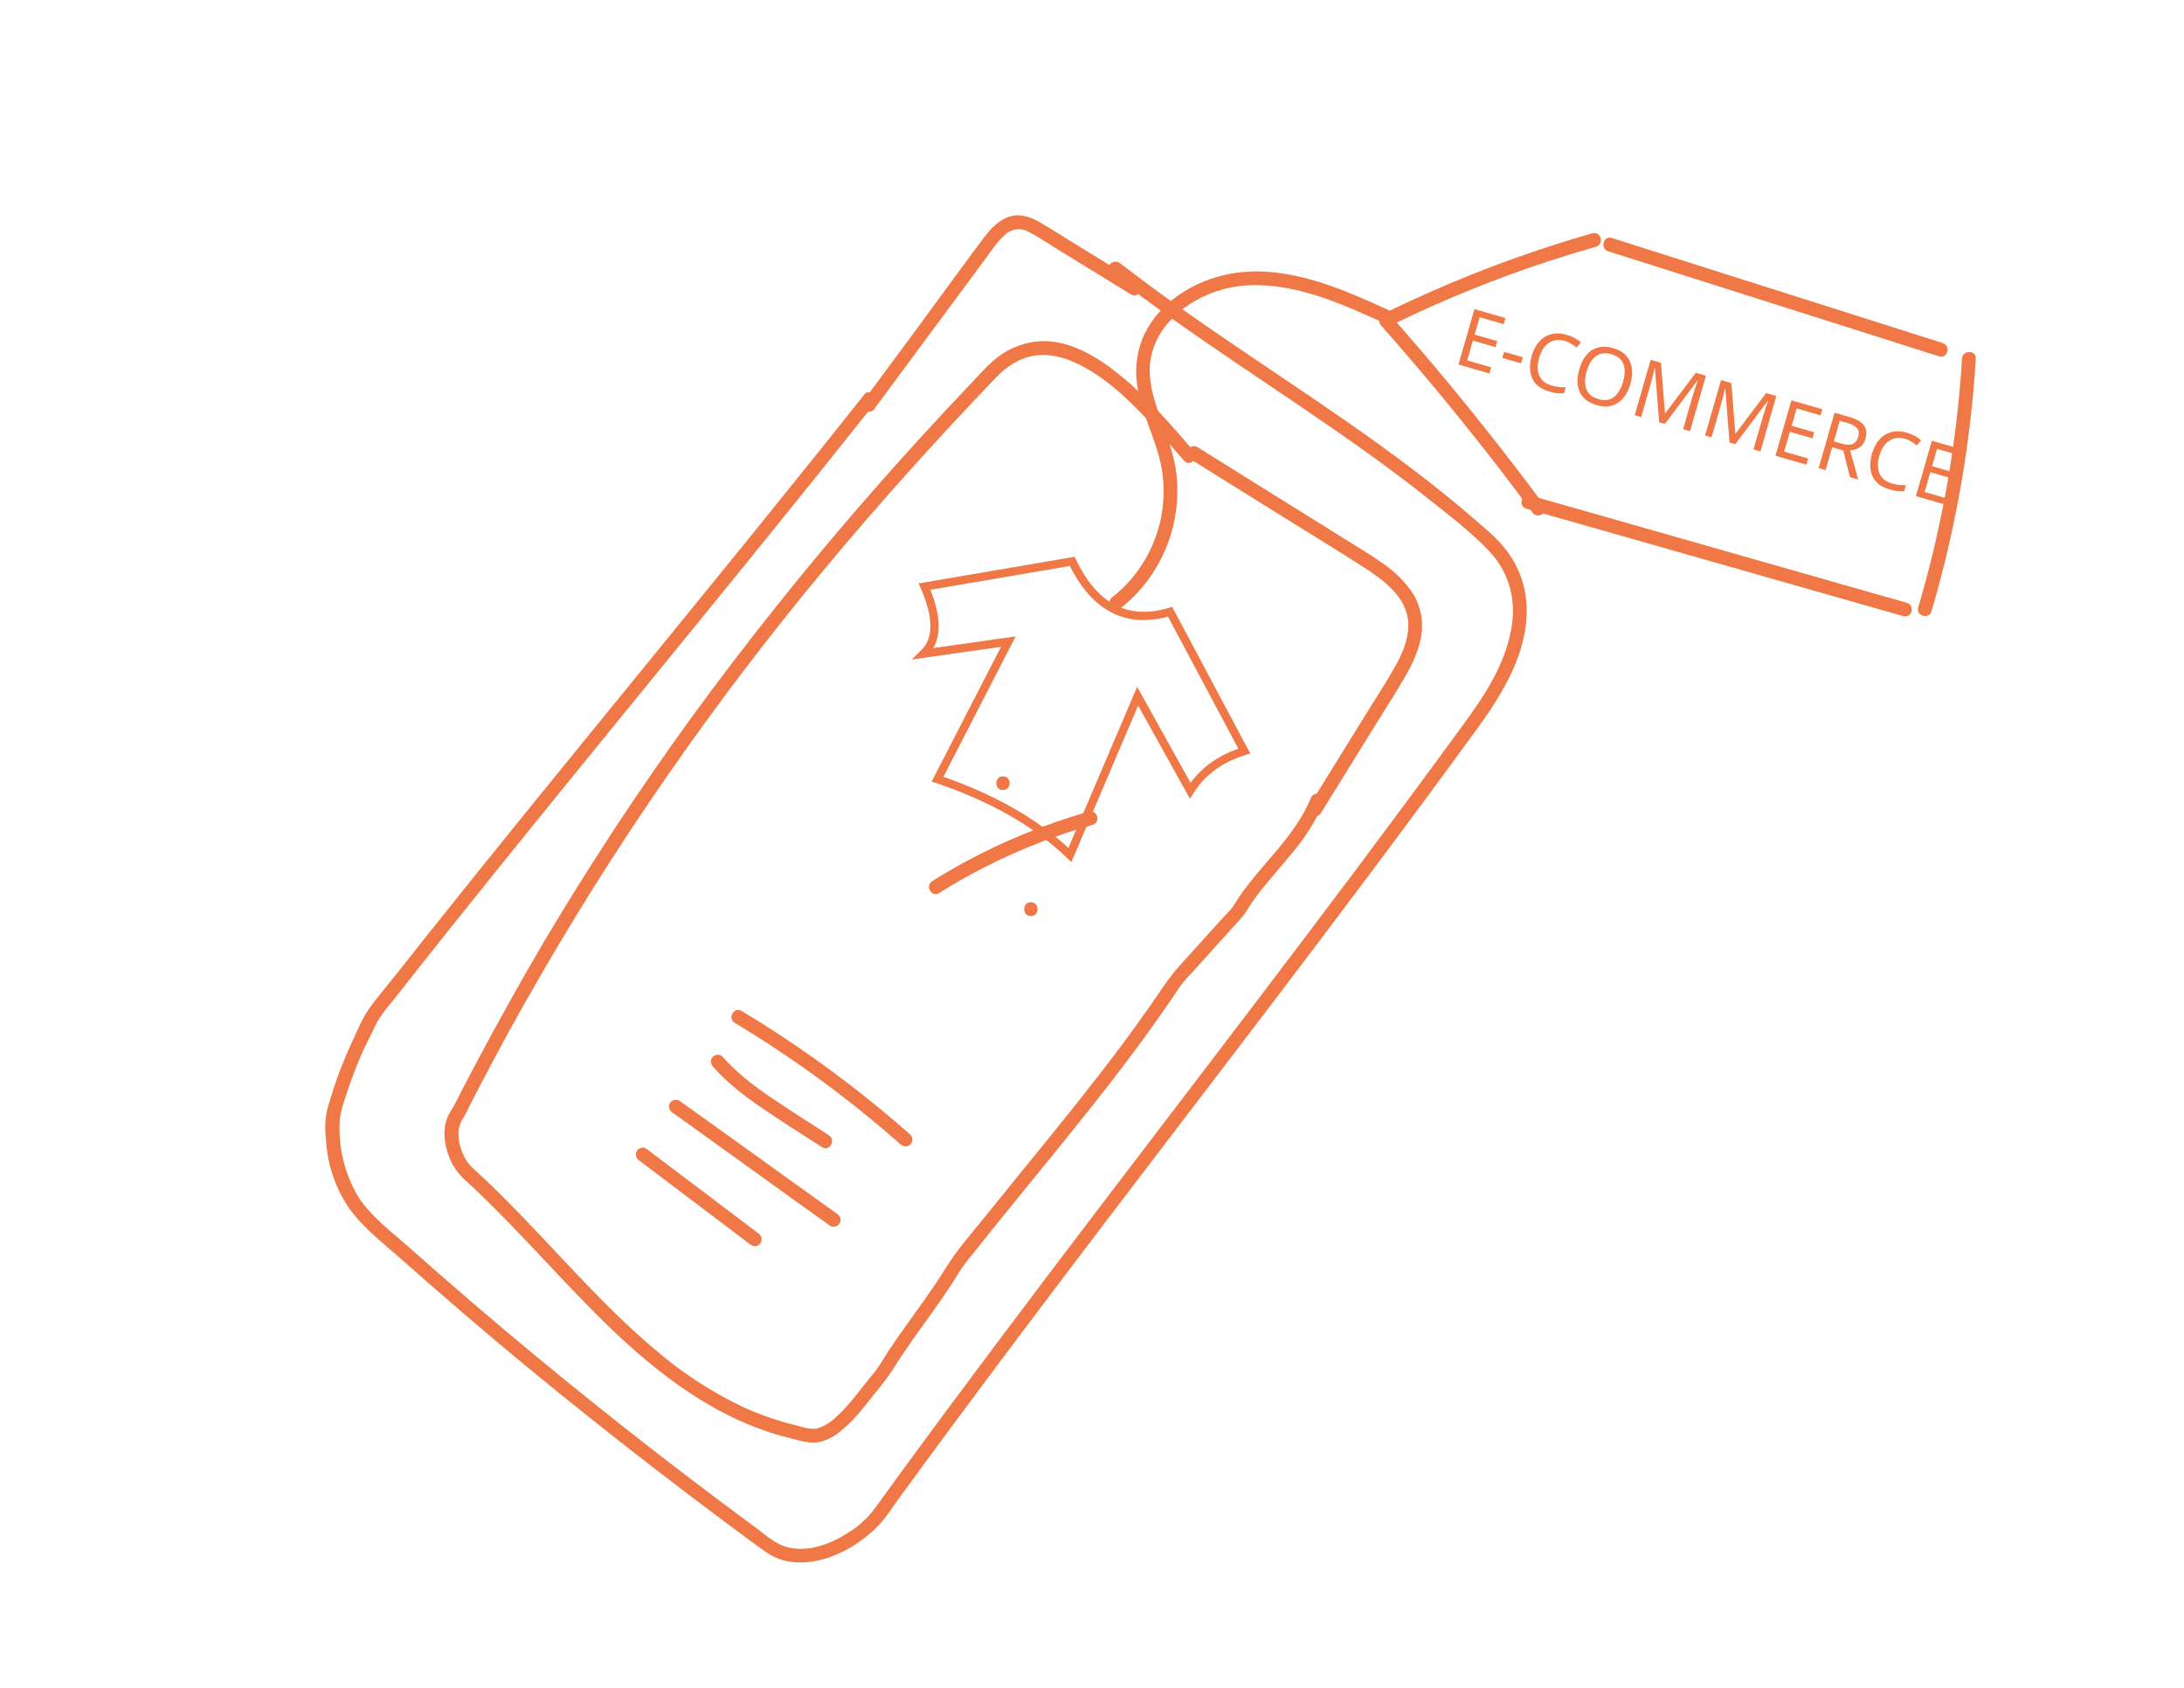
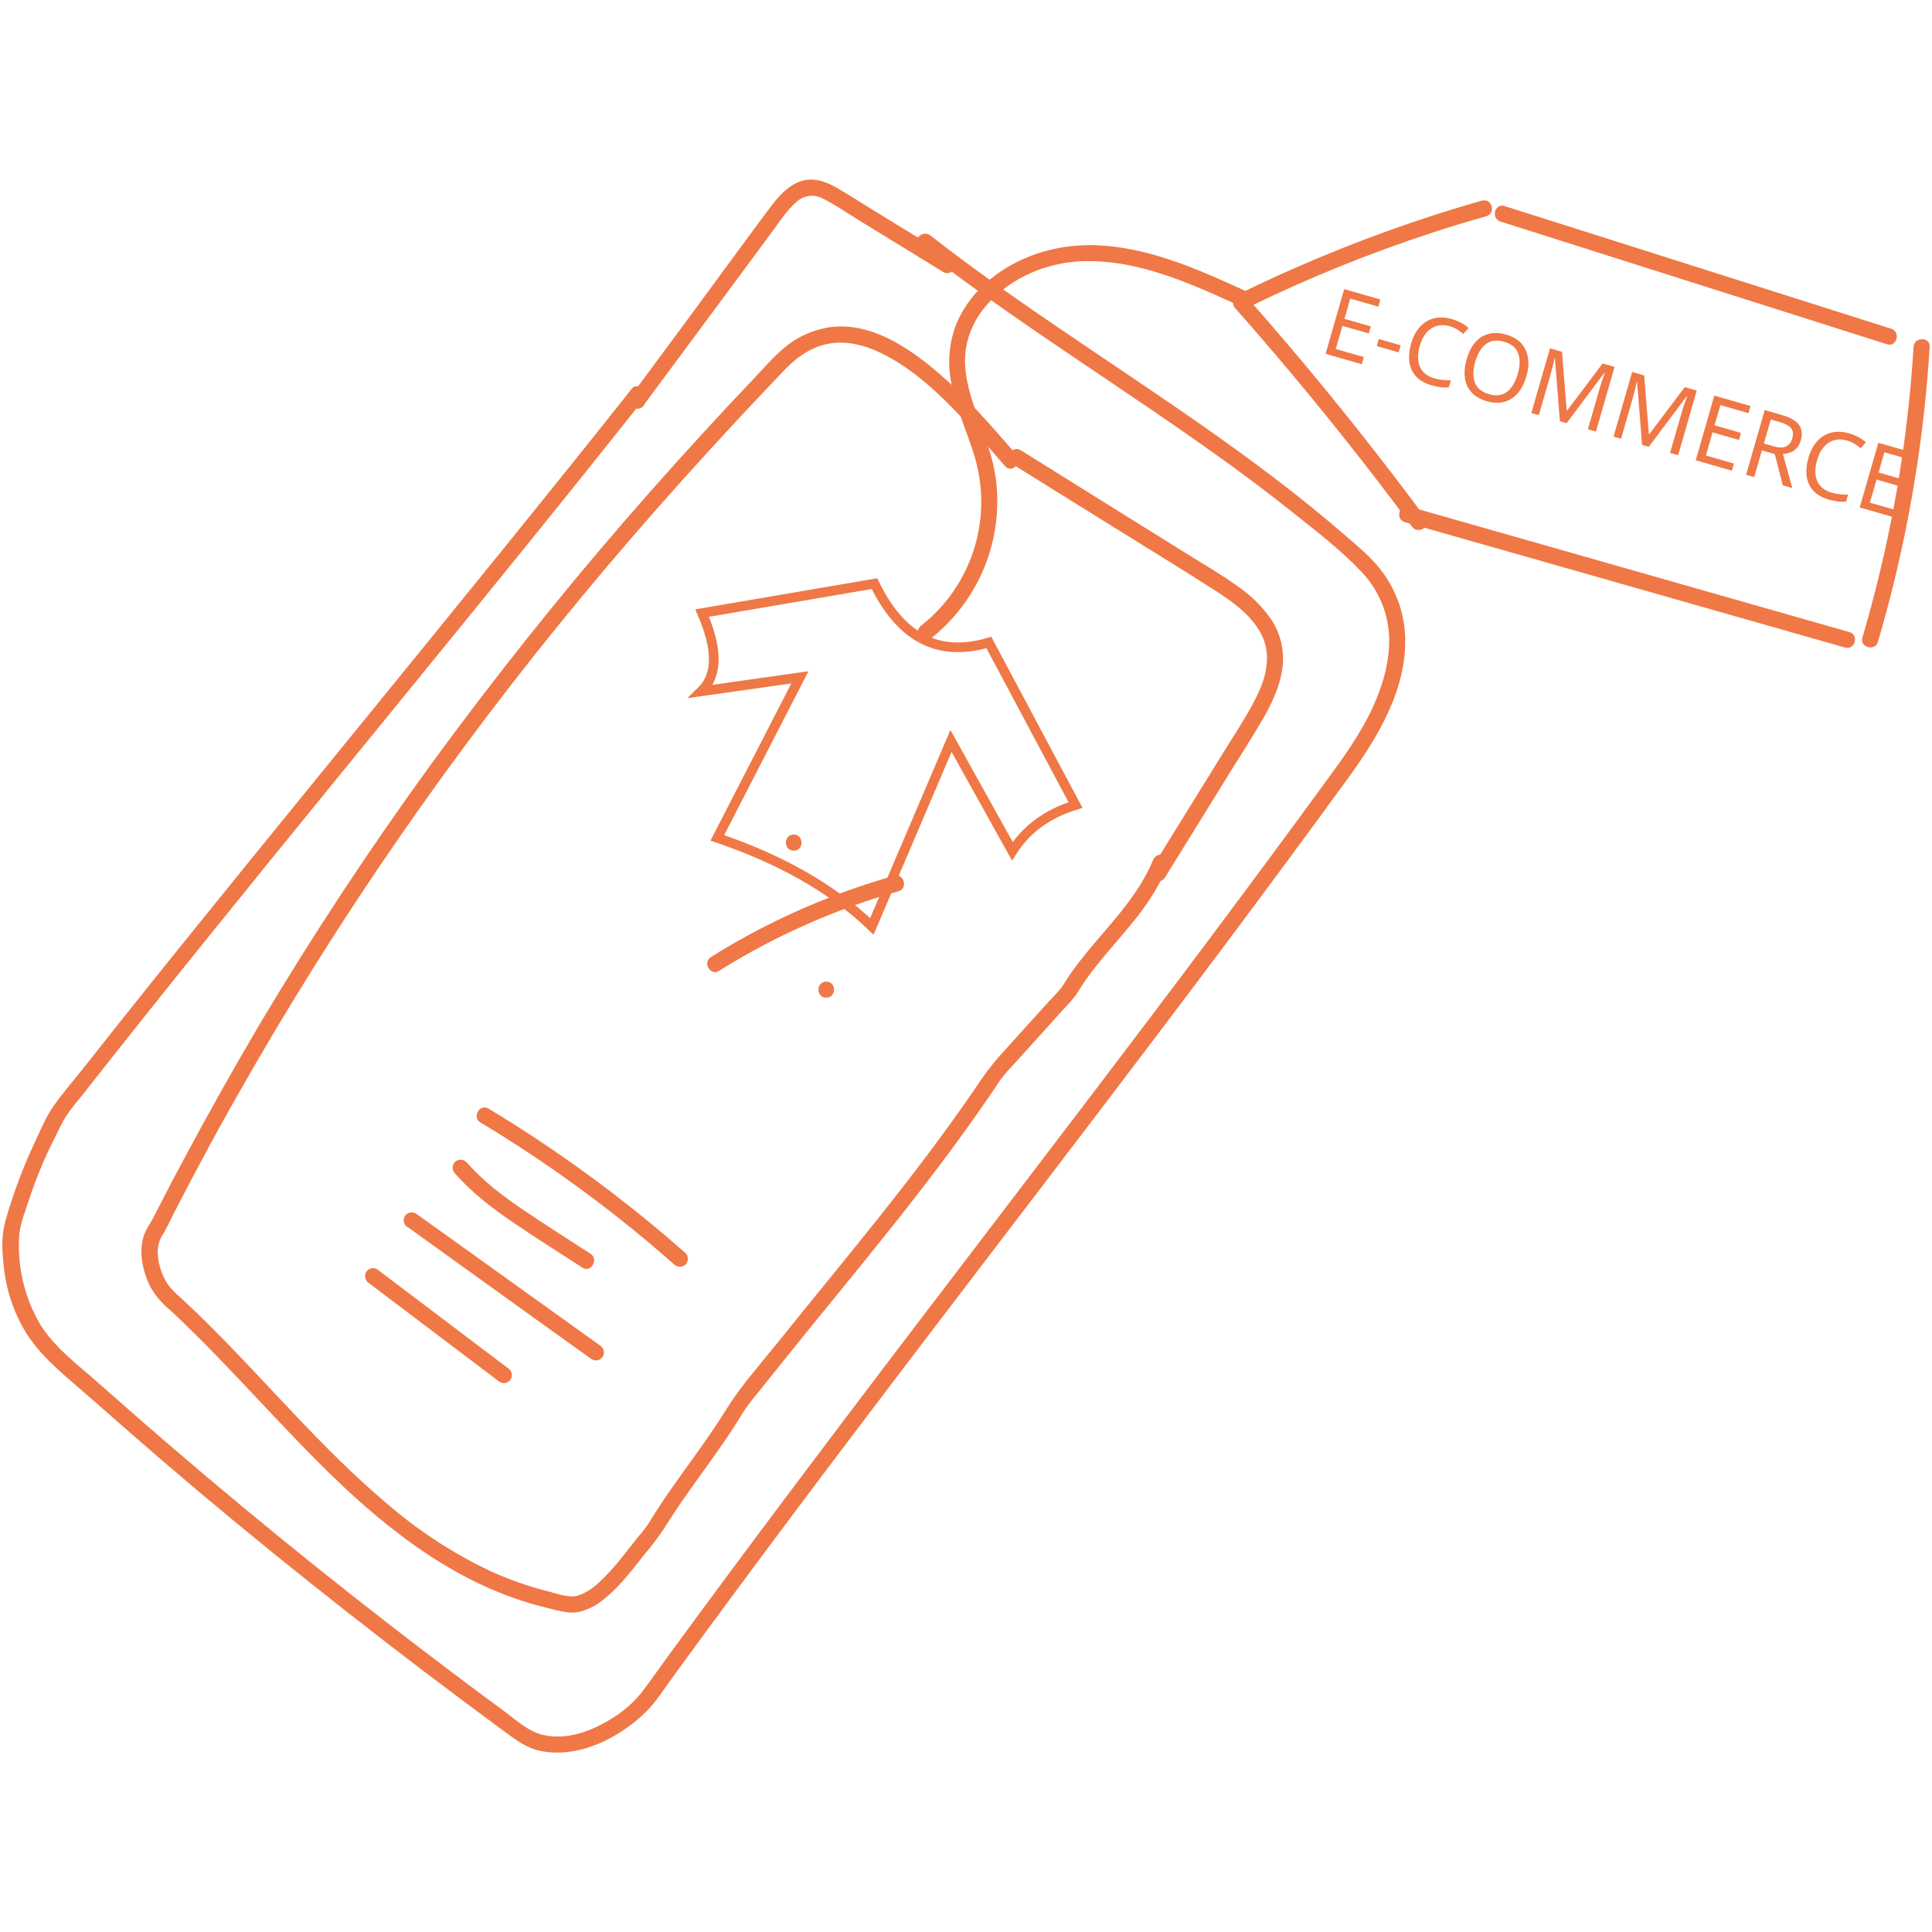
- <svg xmlns="http://www.w3.org/2000/svg" id="Layer_1" data-name="Layer 1" viewBox="0 0 792 612">
+ <svg xmlns="http://www.w3.org/2000/svg" id="Layer_1" data-name="Layer 1" viewBox="0 0 600 600">
  <defs>
-     <style>.cls-1,.cls-3{fill:#ef7846;}.cls-2{fill:none;stroke:#ef7846;stroke-miterlimit:10;stroke-width:3px;}.cls-3{font-size:29.28px;font-family:InkFree, Ink Free;}</style>
+     <style>.cls-1,.cls-3{fill:#ef7846;}.cls-2{fill:none;stroke:#ef7846;stroke-miterlimit:10;stroke-width:3px;}.cls-3{isolation:isolate;font-size:29.28px;font-family:InkFree, Ink Free;}</style>
  </defs>
-   <path class="cls-1" d="M711.5,130.05a406,406,0,0,1-10.64,70.7q-2.37,9.83-5.24,19.54c-.91,3.09,3.91,4.41,4.82,1.33a414.82,414.82,0,0,0,14.31-71.18q1.13-10.17,1.75-20.39c.2-3.22-4.8-3.21-5,0Z" />
-   <path class="cls-1" d="M406.57,220.39a54.31,54.31,0,0,0,19.89-49.69c-1-7-3.64-13.49-6-20.09-2.21-6.32-4.25-13.08-3.29-19.85A26.86,26.86,0,0,1,423.68,117c7.41-8.51,18.75-13.27,29.93-13.59,17.07-.47,33.14,6.81,48.32,13.76a2.57,2.57,0,0,0,3.42-.9,2.52,2.52,0,0,0-.89-3.42c-14.1-6.44-28.59-13-44.24-14.25-12.78-1.05-25.55,2.32-35.56,10.5a35.48,35.48,0,0,0-10.34,13.58,32.92,32.92,0,0,0-1.5,19.36c1.44,7.15,4.49,13.83,6.67,20.76a48.92,48.92,0,0,1-12.93,51q-1.69,1.59-3.53,3a2.52,2.52,0,0,0,0,3.54,2.57,2.57,0,0,0,3.54,0Z" />
-   <path class="cls-2" d="M388.81,203.55c7.65,15.85,19,23.17,35.52,18.28l26.88,50.49c-8.88,2.75-15.3,7.58-19.61,14.35l-19.05-34.24L388,310C375,297.55,358.54,288.82,340,282.51l25.65-49.86L335,237c5.55-5.39,4.76-13.93.28-24.3Z" />
-   <path class="cls-1" d="M340.58,323.78a215.61,215.61,0,0,1,42.61-20.56q6.42-2.27,13-4.12c3.09-.87,1.77-5.7-1.33-4.82A222.27,222.27,0,0,0,350,312.5q-6.09,3.3-11.95,7c-2.72,1.7-.22,6,2.52,4.32Z" />
-   <path class="cls-1" d="M363.72,286.48c3.22,0,3.22-5,0-5s-3.22,5,0,5Z" />
-   <path class="cls-1" d="M373.83,332.15c3.22,0,3.23-5,0-5s-3.22,5,0,5Z" />
-   <path class="cls-1" d="M266.44,370.87A412,412,0,0,1,314,404.26q6.42,5.22,12.61,10.7a2.56,2.56,0,0,0,3.53,0,2.53,2.53,0,0,0,0-3.54,420.72,420.72,0,0,0-47-35.93q-7-4.61-14.18-8.93c-2.76-1.67-5.28,2.65-2.52,4.31Z" />
-   <path class="cls-1" d="M258.51,386.7c5.24,6,11.62,10.87,18.19,15.32,7,4.78,14.24,9.31,21.38,13.94,2.7,1.76,5.21-2.57,2.52-4.31-7-4.55-14.08-9-21-13.7-6.36-4.3-12.48-9-17.55-14.78a2.51,2.51,0,0,0-3.53,0,2.54,2.54,0,0,0,0,3.53Z" />
-   <path class="cls-1" d="M243.83,403.37l44.63,32.09,12.58,9a2.52,2.52,0,0,0,3.42-.9,2.56,2.56,0,0,0-.9-3.42L258.93,408.1l-12.58-9a2.53,2.53,0,0,0-3.42.89,2.56,2.56,0,0,0,.9,3.42Z" />
-   <path class="cls-1" d="M231.81,420.79l40.65,30.72a2.52,2.52,0,0,0,3.42-.9,2.56,2.56,0,0,0-.9-3.42l-40.64-30.72a2.52,2.52,0,0,0-3.42.9,2.56,2.56,0,0,0,.89,3.42Z" />
-   <text class="cls-3" transform="translate(526.17 131.39) rotate(16.05)">E-COMMERCE</text>
-   <path class="cls-1" d="M313.38,143.1c-26.39,33.29-53.23,66.22-80.08,99.15s-53.6,65.68-80,98.87q-4.76,6-9.49,12c-3.31,4.2-6.91,8.3-10,12.69-2.36,3.39-4.06,7.51-5.81,11.25s-3.4,7.63-4.88,11.53c-1.6,4.26-3,8.59-4.25,13s-1,9-.53,13.36a48.7,48.7,0,0,0,7.68,22.3c5,7.4,12.33,13,18.93,18.81q11.34,10.06,22.85,19.94,22.65,19.43,46,38,23.55,18.79,47.71,36.81,6.31,4.73,12.68,9.4c3.53,2.58,6.72,5,11.11,5.85,7.79,1.52,15.8-.79,22.57-4.65a48.16,48.16,0,0,0,9.61-7.18c3.51-3.37,6.12-7.67,9-11.59q9.47-13,19-25.87,18.9-25.53,38.08-50.85c25.22-33.34,50.68-66.49,76-99.77,25.68-33.77,51.19-67.67,76.16-102,9.32-12.8,18.54-27.88,17.88-44.36a35.75,35.75,0,0,0-7.91-21c-3-3.77-6.76-6.87-10.39-10s-7.3-6.22-11-9.23c-30.22-24.44-63.43-44.74-95.13-67.15-7.76-5.49-15.43-11.11-22.93-16.95-2.51-2-6.08,1.56-3.54,3.54,29.84,23.23,62.15,43,92.86,65,7.77,5.57,15.43,11.29,22.91,17.26,7.33,5.85,15.11,11.75,21.55,18.59a31,31,0,0,1,8.62,20.31c.23,7.59-2,15.1-5.14,21.94-3.71,8-8.78,15.08-14,22.19q-9.19,12.6-18.48,25.15-18.36,24.81-37,49.43c-24.57,32.52-49.39,64.85-74.07,97.28-25,32.86-49.89,65.83-74.27,99.15-3.09,4.22-6.08,8.51-9.23,12.67a34.8,34.8,0,0,1-9,7.88c-6.27,4-14.25,7.05-21.76,5.2-4.42-1.09-7.85-4.32-11.44-7q-6.18-4.53-12.31-9.13-11.89-8.91-23.64-18Q192,491.07,148.23,452.18c-6.38-5.66-13.73-11.05-18.36-18.32a48.38,48.38,0,0,1-6.61-28.44,37,37,0,0,1,1.91-7.26c1.28-4,2.7-8,4.3-12s3.31-7.55,5.15-11.23c1-2,1.91-4,3.08-5.89a70.43,70.43,0,0,1,4.69-6.09c25.45-32.4,51.41-64.4,77.44-96.34,26.2-32.16,52.48-64.25,78.43-96.61q9.36-11.67,18.65-23.4c2-2.49-1.53-6-3.53-3.53Z" />
-   <path class="cls-1" d="M317.24,148l32.25-43.53,8-10.83c2.18-3,4.25-6.13,7-8.55a7.08,7.08,0,0,1,8.37-1.1c3.93,2,7.62,4.56,11.37,6.86l25.9,15.9c2.75,1.69,5.26-2.64,2.52-4.32l-24-14.73c-4-2.43-7.88-5-11.91-7.29-3.57-2-7.56-3.21-11.52-1.57-3.59,1.47-6.18,4.41-8.49,7.42-2.74,3.58-5.38,7.25-8.07,10.87L332,119.84l-19,25.67a2.51,2.51,0,0,0,.89,3.42,2.56,2.56,0,0,0,3.42-.89Z" />
-   <path class="cls-1" d="M432.86,163.49c-8.12-9.34-16.23-18.82-25.81-26.73-8.66-7.15-19.67-14.22-31.44-12.92A28.45,28.45,0,0,0,360,131c-2.89,2.52-5.43,5.47-8.06,8.24-2.83,3-5.63,6-8.43,8.94q-16.46,17.64-32.25,35.87-31.51,36.45-60,75.42-28.62,39.35-53.54,81.22Q185.18,362,173.56,383.8q-3,5.59-5.89,11.23-1.35,2.6-2.67,5.2c-.79,1.54-1.83,2.94-2.55,4.51-2.49,5.42-1,12.24,1.58,17.34a25.07,25.07,0,0,0,5.78,6.83q3.76,3.48,7.4,7.08c4.84,4.76,9.55,9.66,14.22,14.59,9.41,9.93,18.66,20,28.46,29.56,18.93,18.42,40.6,35,66.69,41.35,3.15.77,6.86,2,10.1,1.48a17.82,17.82,0,0,0,7.58-3.61c5.17-3.93,9.1-9.21,13.09-14.26a86.57,86.57,0,0,0,6.08-8c2.28-3.69,4.7-7.29,7.19-10.83,4.75-6.77,9.73-13.36,14.24-20.29,1.13-1.74,2.22-3.49,3.29-5.25a64,64,0,0,1,4.37-5.75q4-5,8-10c5.49-6.84,11-13.62,16.56-20.41,10.91-13.4,21.8-26.81,32.19-40.62q7.83-10.41,15.21-21.15c1.14-1.68,2.25-3.38,3.4-5.05a45.73,45.73,0,0,1,4-4.68l7.84-8.67,8-8.87a45,45,0,0,0,3.37-3.81c1.22-1.69,2.23-3.54,3.45-5.24,4.28-6,9.33-11.41,14-17.13a76,76,0,0,0,11.59-18.47,2.53,2.53,0,0,0-1.75-3.08,2.57,2.57,0,0,0-3.08,1.75c-5.65,13.55-17.33,23.33-25.6,35.17-1,1.43-1.83,3-2.9,4.4s-2.43,2.69-3.63,4l-7.87,8.7-7.78,8.61a86.53,86.53,0,0,0-7.16,9.53c-19,27.87-40.92,53.55-62,79.8-5.32,6.61-11.13,13.12-15.6,20.33-4.29,6.91-9.1,13.46-13.84,20.07-2.33,3.25-4.62,6.51-6.82,9.85q-1.78,2.73-3.49,5.5a32.66,32.66,0,0,1-2.8,3.62c-4.05,5-7.79,10.32-12.57,14.65a17.05,17.05,0,0,1-6.59,4.07c-2.73.76-6.24-.61-8.93-1.28a103.43,103.43,0,0,1-18.16-6.35,142.15,142.15,0,0,1-31.85-20.72c-20.32-17.07-37.29-37.66-56.1-56.3q-3.43-3.41-7-6.73c-2.13-2-4.42-3.75-5.87-6.32a19.16,19.16,0,0,1-2.44-7.94,10.26,10.26,0,0,1,1.82-7,58.15,58.15,0,0,0,2.66-5.22q1.49-2.89,3-5.79,2.76-5.31,5.59-10.59Q185,373,191,362.48q23.52-41.55,50.76-80.83,26.64-38.43,56.53-74.45c20.06-24.23,41.15-47.57,62.89-70.31,3.87-4,8.73-7.28,14.37-8,5-.67,10.12.62,14.63,2.72,10.95,5.11,19.87,14,28,22.79,3.83,4.13,7.51,8.4,11.21,12.66,2.12,2.43,5.64-1.12,3.54-3.54Z" />
-   <path class="cls-1" d="M583.18,91.11,677,120.89l26.19,8.32c3.07,1,4.39-3.85,1.32-4.82L610.7,94.61l-26.19-8.32c-3.07-1-4.39,3.85-1.33,4.82Z" />
-   <path class="cls-1" d="M691.51,218.58,638.3,203.41l-53.45-15.24-30-8.54c-3.1-.88-4.42,3.94-1.33,4.83l53.22,15.16,53.45,15.24,30,8.54c3.1.89,4.42-3.94,1.33-4.82Z" />
-   <path class="cls-1" d="M577.49,84.57a455,455,0,0,0-58.19,21q-8,3.51-15.83,7.32a2.53,2.53,0,0,0-.9,3.42,2.57,2.57,0,0,0,3.43.9,442.77,442.77,0,0,1,56.37-22.76q8.18-2.67,16.45-5c3.09-.88,1.78-5.71-1.33-4.82Z" />
-   <path class="cls-1" d="M500.83,118q22.5,25.46,43.25,52.38,5.85,7.6,11.55,15.31a2.58,2.58,0,0,0,3.42.9,2.51,2.51,0,0,0,.9-3.42q-20.52-27.72-42.86-54-6.29-7.39-12.72-14.67c-2.14-2.42-5.66,1.13-3.54,3.53Z" />
-   <path class="cls-1" d="M431.73,166.5l31.82,19.84c10.36,6.46,20.8,12.8,31.07,19.4,7.19,4.62,15.64,10.81,16.07,20.18.24,5.39-1.92,10.52-4.45,15.16-2.84,5.23-6.15,10.22-9.28,15.28L474.7,292.28c-1.7,2.74,2.63,5.26,4.32,2.52q10.22-16.47,20.42-33c3.32-5.34,6.74-10.63,9.9-16.07,2.92-5,5.47-10.39,6.19-16.22a22.09,22.09,0,0,0-3.47-14.79,40.56,40.56,0,0,0-10.55-10.39c-4.54-3.27-9.4-6.11-14.15-9.07l-16.23-10.12-36.88-23c-2.74-1.71-5.25,2.62-2.52,4.32Z" />
+   <path class="cls-1" d="M594.27,107.75a405.91,405.91,0,0,1-10.64,70.7q-2.37,9.83-5.24,19.54c-.91,3.09,3.91,4.41,4.82,1.33a415,415,0,0,0,14.31-71.18q1.13-10.17,1.75-20.39C599.47,104.53,594.47,104.54,594.27,107.75Z" />
+   <path class="cls-1" d="M289.34,198.09a54.31,54.31,0,0,0,19.89-49.69c-1-7-3.64-13.49-6-20.09C301,122,299,115.23,299.94,108.46a26.87,26.87,0,0,1,6.51-13.76c7.41-8.51,18.75-13.27,29.93-13.59,17.07-.47,33.14,6.81,48.32,13.76a2.58,2.58,0,0,0,3.42-.9,2.52,2.52,0,0,0-.89-3.42c-14.1-6.44-28.59-13-44.24-14.25-12.78-1-25.55,2.32-35.56,10.5a35.5,35.5,0,0,0-10.34,13.58,32.86,32.86,0,0,0-1.5,19.36c1.44,7.15,4.49,13.83,6.67,20.76a48.92,48.92,0,0,1-12.93,51,45.83,45.83,0,0,1-3.53,3,2.52,2.52,0,0,0,0,3.54,2.57,2.57,0,0,0,3.54,0Z" />
+   <path class="cls-2" d="M271.58,181.25c7.65,15.85,19,23.17,35.52,18.28L334,250c-8.88,2.75-15.3,7.58-19.61,14.35l-19.05-34.24L270.77,287.7c-13-12.45-29.46-21.18-48-27.49l25.65-49.86-30.65,4.35c5.55-5.39,4.76-13.93.28-24.3Z" />
+   <path class="cls-1" d="M223.35,301.48A215.35,215.35,0,0,1,266,280.92q6.42-2.28,13-4.12c3.09-.87,1.77-5.7-1.33-4.82a222,222,0,0,0-44.86,18.22q-6.09,3.3-12,7c-2.72,1.7-.22,6,2.52,4.32Z" />
+   <path class="cls-1" d="M246.49,264.18c3.22,0,3.22-5,0-5S243.27,264.18,246.49,264.18Z" />
+   <path class="cls-1" d="M256.6,309.85c3.22,0,3.23-5,0-5S253.38,309.85,256.6,309.85Z" />
+   <path class="cls-1" d="M149.21,348.57A410.78,410.78,0,0,1,196.77,382q6.42,5.22,12.61,10.7a2.56,2.56,0,0,0,3.53,0,2.54,2.54,0,0,0,0-3.54,419.86,419.86,0,0,0-47-35.93q-7-4.62-14.18-8.93c-2.76-1.67-5.28,2.65-2.52,4.31Z" />
+   <path class="cls-1" d="M141.28,364.4c5.24,6,11.62,10.87,18.19,15.32,7,4.78,14.24,9.31,21.38,13.94,2.7,1.76,5.21-2.57,2.52-4.31-7-4.55-14.08-9-21-13.7-6.36-4.3-12.48-9-17.55-14.78a2.5,2.5,0,0,0-3.53,0,2.54,2.54,0,0,0,0,3.53Z" />
+   <path class="cls-1" d="M126.6,381.07l44.63,32.09,12.58,9a2.53,2.53,0,0,0,3.42-.9,2.57,2.57,0,0,0-.9-3.42l-44.63-32-12.58-9a2.53,2.53,0,0,0-3.42.89,2.56,2.56,0,0,0,.9,3.42Z" />
+   <path class="cls-1" d="M114.58,398.49l40.65,30.72a2.53,2.53,0,0,0,3.42-.9,2.56,2.56,0,0,0-.9-3.42l-40.64-30.72a2.51,2.51,0,0,0-3.42.9,2.57,2.57,0,0,0,.89,3.42Z" />
+   <text class="cls-3" transform="translate(408.94 109.09) rotate(16.05)">E-COMMERCE</text>
+   <path class="cls-1" d="M196.15,120.8C169.76,154.09,142.92,187,116.07,220s-53.6,65.68-80,98.87q-4.76,6-9.49,12c-3.31,4.2-6.91,8.3-10,12.69-2.36,3.39-4.06,7.51-5.81,11.25s-3.4,7.63-4.88,11.53c-1.6,4.26-3,8.59-4.25,13s-1,9-.53,13.36A48.63,48.63,0,0,0,8.79,415c5,7.4,12.33,13,18.93,18.81q11.34,10,22.85,19.94,22.65,19.43,46,38,23.55,18.78,47.71,36.81,6.32,4.72,12.68,9.4c3.53,2.58,6.72,5,11.11,5.85,7.79,1.52,15.8-.79,22.57-4.65a48.54,48.54,0,0,0,9.61-7.18c3.51-3.37,6.12-7.67,9-11.59q9.47-13,19-25.87,18.9-25.53,38.08-50.85c25.22-33.34,50.68-66.49,76-99.77,25.68-33.77,51.19-67.67,76.16-102,9.32-12.8,18.54-27.88,17.88-44.36a35.8,35.8,0,0,0-7.91-21c-3-3.77-6.76-6.87-10.39-10s-7.3-6.22-11-9.23c-30.22-24.44-63.43-44.74-95.13-67.15-7.76-5.49-15.43-11.11-22.93-17-2.51-2-6.08,1.56-3.54,3.54,29.84,23.23,62.15,43,92.86,65,7.77,5.57,15.43,11.29,22.91,17.26,7.33,5.85,15.11,11.75,21.55,18.59a31,31,0,0,1,8.62,20.31c.23,7.59-2,15.1-5.14,21.94-3.71,8-8.78,15.08-14,22.19q-9.19,12.6-18.48,25.15-18.36,24.81-37,49.43c-24.57,32.52-49.39,64.85-74.07,97.28-25,32.86-49.89,65.83-74.27,99.15-3.09,4.22-6.08,8.51-9.23,12.67a35,35,0,0,1-9,7.88c-6.27,4-14.25,7.05-21.76,5.2-4.42-1.09-7.85-4.32-11.44-7q-6.18-4.53-12.31-9.13-11.9-8.91-23.64-18Q74.77,468.77,31,429.88c-6.38-5.66-13.73-11.05-18.36-18.32A48.38,48.38,0,0,1,6,383.12a37.15,37.15,0,0,1,1.91-7.26c1.28-4,2.7-8,4.3-12s3.31-7.55,5.15-11.23c1-2,1.91-4,3.08-5.89a69.37,69.37,0,0,1,4.69-6.09c25.45-32.4,51.41-64.4,77.44-96.34,26.2-32.16,52.48-64.25,78.43-96.61q9.36-11.67,18.65-23.4c2-2.49-1.53-6-3.53-3.53Z" />
+   <path class="cls-1" d="M200,125.7l32.25-43.53,8-10.83c2.18-3,4.25-6.13,7-8.55a7.08,7.08,0,0,1,8.37-1.1c3.93,2,7.62,4.56,11.37,6.86l25.9,15.9c2.75,1.69,5.26-2.64,2.52-4.32l-24-14.73c-4-2.43-7.88-5-11.91-7.29-3.57-2-7.56-3.21-11.52-1.57C244.4,58,241.81,61,239.5,64c-2.74,3.58-5.38,7.25-8.07,10.87L214.77,97.54l-19,25.67a2.51,2.51,0,0,0,.89,3.42,2.57,2.57,0,0,0,3.42-.89Z" />
+   <path class="cls-1" d="M315.63,141.19c-8.12-9.34-16.23-18.82-25.81-26.73-8.66-7.15-19.67-14.22-31.44-12.92a28.41,28.41,0,0,0-15.61,7.16c-2.89,2.52-5.43,5.47-8.06,8.24-2.83,3-5.63,6-8.43,8.94Q209.83,143.52,194,161.75q-31.51,36.45-60,75.42-28.62,39.35-53.54,81.22-12.54,21.3-24.16,43.11-3,5.58-5.89,11.23-1.35,2.59-2.67,5.2c-.79,1.54-1.83,2.94-2.55,4.51-2.49,5.42-1,12.24,1.58,17.34a25.1,25.1,0,0,0,5.78,6.83q3.77,3.48,7.4,7.08c4.84,4.76,9.55,9.66,14.22,14.59,9.41,9.93,18.66,20,28.46,29.56,18.93,18.42,40.6,35,66.69,41.35,3.15.77,6.86,2,10.1,1.48a17.88,17.88,0,0,0,7.58-3.61c5.17-3.93,9.1-9.21,13.09-14.26a87.27,87.27,0,0,0,6.08-8c2.28-3.69,4.7-7.29,7.19-10.83,4.75-6.77,9.73-13.36,14.24-20.29,1.13-1.74,2.22-3.49,3.29-5.25a64.43,64.43,0,0,1,4.37-5.75l8-10c5.49-6.84,11-13.62,16.56-20.41,10.91-13.4,21.8-26.81,32.19-40.62q7.83-10.41,15.21-21.15c1.14-1.68,2.25-3.38,3.4-5.05a45.73,45.73,0,0,1,4-4.68l7.84-8.67,8-8.87a46.81,46.81,0,0,0,3.37-3.81c1.22-1.69,2.23-3.54,3.45-5.24,4.28-6,9.33-11.41,14-17.13a76.25,76.25,0,0,0,11.59-18.47,2.54,2.54,0,0,0-1.75-3.08,2.57,2.57,0,0,0-3.08,1.75c-5.65,13.55-17.33,23.33-25.6,35.17-1,1.43-1.83,3-2.9,4.4s-2.43,2.69-3.63,4l-7.87,8.7-7.78,8.61a86.22,86.22,0,0,0-7.16,9.53c-19,27.87-40.92,53.55-62,79.8-5.32,6.61-11.13,13.12-15.6,20.33-4.29,6.91-9.1,13.46-13.84,20.07-2.33,3.25-4.62,6.51-6.82,9.85q-1.78,2.73-3.49,5.5a32.66,32.66,0,0,1-2.8,3.62c-4.05,5-7.79,10.32-12.57,14.65a17.22,17.22,0,0,1-6.59,4.07c-2.73.76-6.24-.61-8.93-1.28a104,104,0,0,1-18.16-6.35,142,142,0,0,1-31.85-20.72c-20.32-17.07-37.29-37.66-56.1-56.3q-3.43-3.42-7-6.73c-2.13-2-4.42-3.75-5.87-6.32a19.21,19.21,0,0,1-2.44-7.94,10.25,10.25,0,0,1,1.82-7q1.45-2.55,2.66-5.22,1.48-2.9,3-5.79,2.76-5.31,5.59-10.59,5.63-10.62,11.63-21.13,23.52-41.55,50.76-80.83,26.64-38.43,56.53-74.45c20.06-24.23,41.15-47.57,62.89-70.31,3.87-4,8.73-7.28,14.37-8,5-.67,10.12.62,14.63,2.72,10.95,5.11,19.87,14,28,22.79,3.83,4.13,7.51,8.4,11.21,12.66,2.12,2.43,5.64-1.12,3.54-3.54Z" />
+   <path class="cls-1" d="M466,68.81l93.82,29.78L586,106.91c3.07,1,4.39-3.85,1.32-4.82L493.47,72.31,467.28,64C464.21,63,462.89,67.84,466,68.81Z" />
+   <path class="cls-1" d="M574.28,196.28l-53.21-15.17-53.45-15.24-30-8.54c-3.1-.88-4.42,3.94-1.33,4.83l53.22,15.16L543,192.56l30,8.54c3.1.89,4.42-3.94,1.33-4.82Z" />
+   <path class="cls-1" d="M460.26,62.27a455.2,455.2,0,0,0-58.19,21q-8,3.51-15.83,7.32a2.53,2.53,0,0,0-.9,3.42,2.58,2.58,0,0,0,3.43.9,441.89,441.89,0,0,1,56.37-22.76q8.17-2.67,16.45-5c3.09-.88,1.78-5.71-1.33-4.82Z" />
+   <path class="cls-1" d="M383.6,95.7q22.5,25.46,43.25,52.38,5.85,7.59,11.55,15.31a2.59,2.59,0,0,0,3.42.9,2.51,2.51,0,0,0,.9-3.42q-20.52-27.72-42.86-54-6.28-7.4-12.72-14.67c-2.14-2.42-5.66,1.13-3.54,3.53Z" />
+   <path class="cls-1" d="M314.5,144.2,346.32,164c10.36,6.46,20.8,12.8,31.07,19.4,7.19,4.62,15.64,10.81,16.07,20.18.24,5.39-1.92,10.52-4.45,15.16-2.84,5.23-6.15,10.22-9.28,15.28L357.47,270c-1.7,2.74,2.63,5.26,4.32,2.52Q372,256,382.21,239.5c3.32-5.34,6.74-10.63,9.9-16.07,2.92-5,5.47-10.39,6.19-16.22a22.06,22.06,0,0,0-3.47-14.79A40.56,40.56,0,0,0,384.28,182c-4.54-3.27-9.4-6.11-14.15-9.07L353.9,162.84l-36.88-23c-2.74-1.71-5.25,2.62-2.52,4.32Z" />
</svg>
